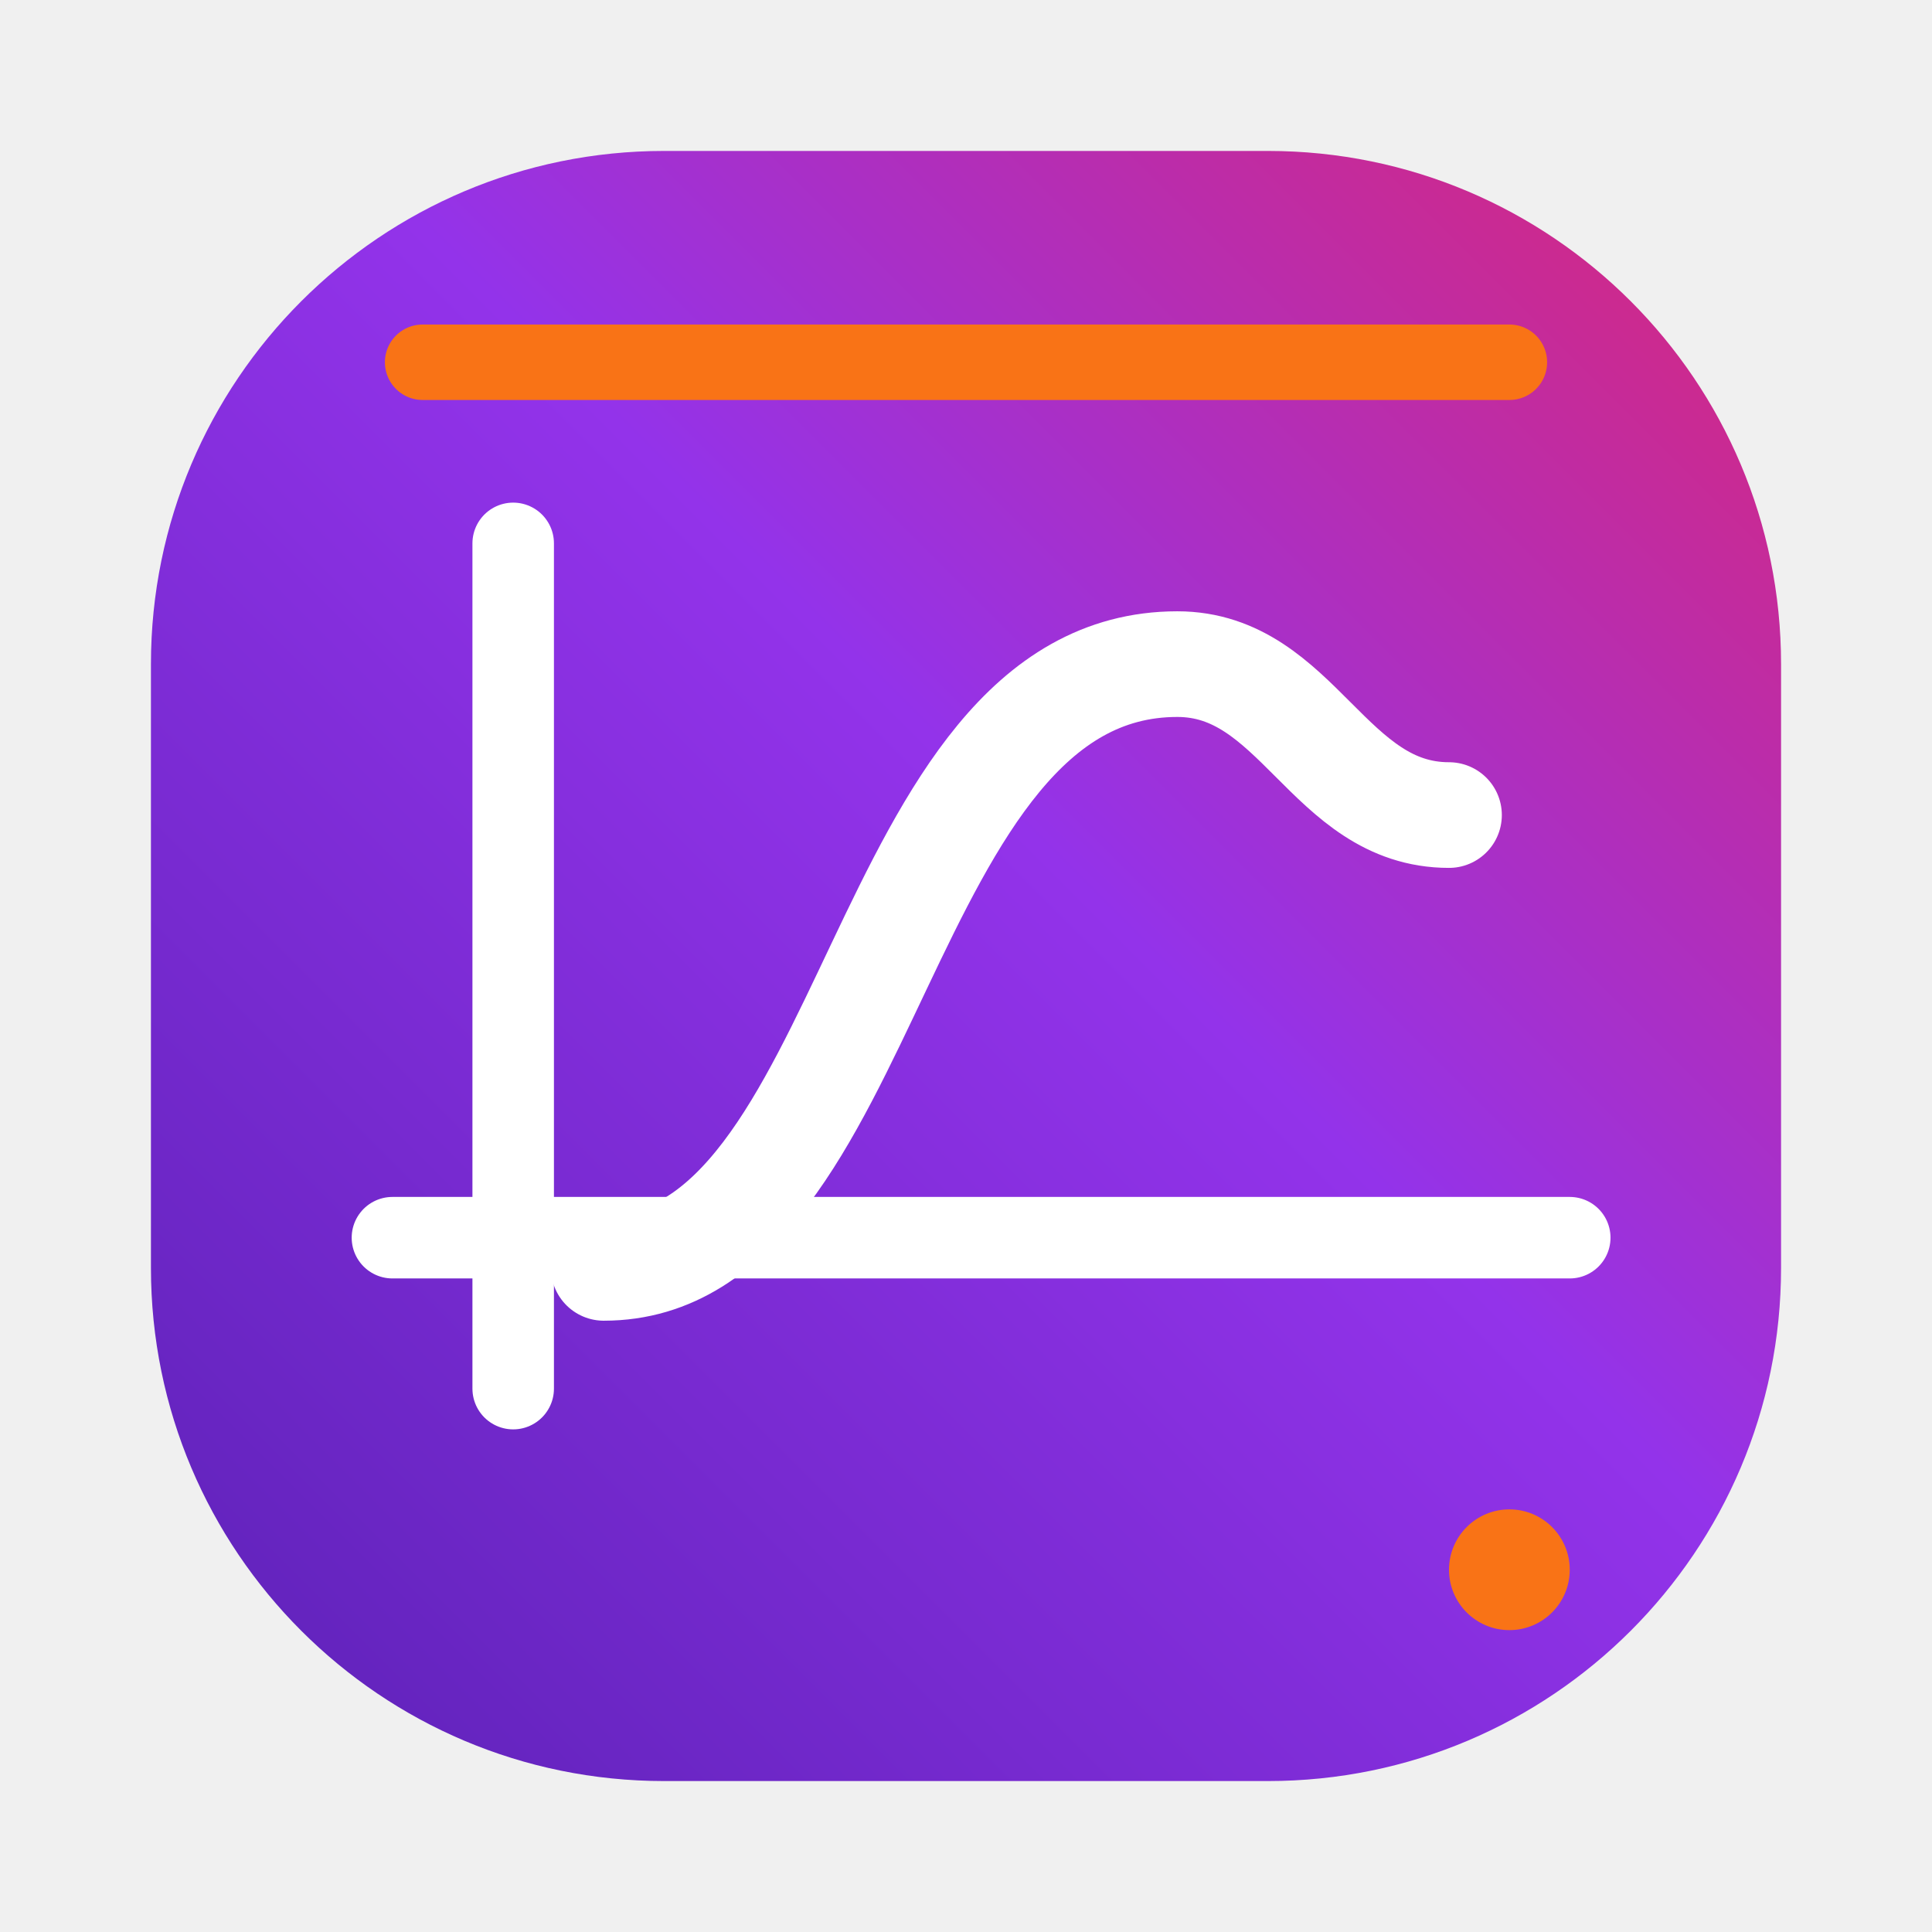
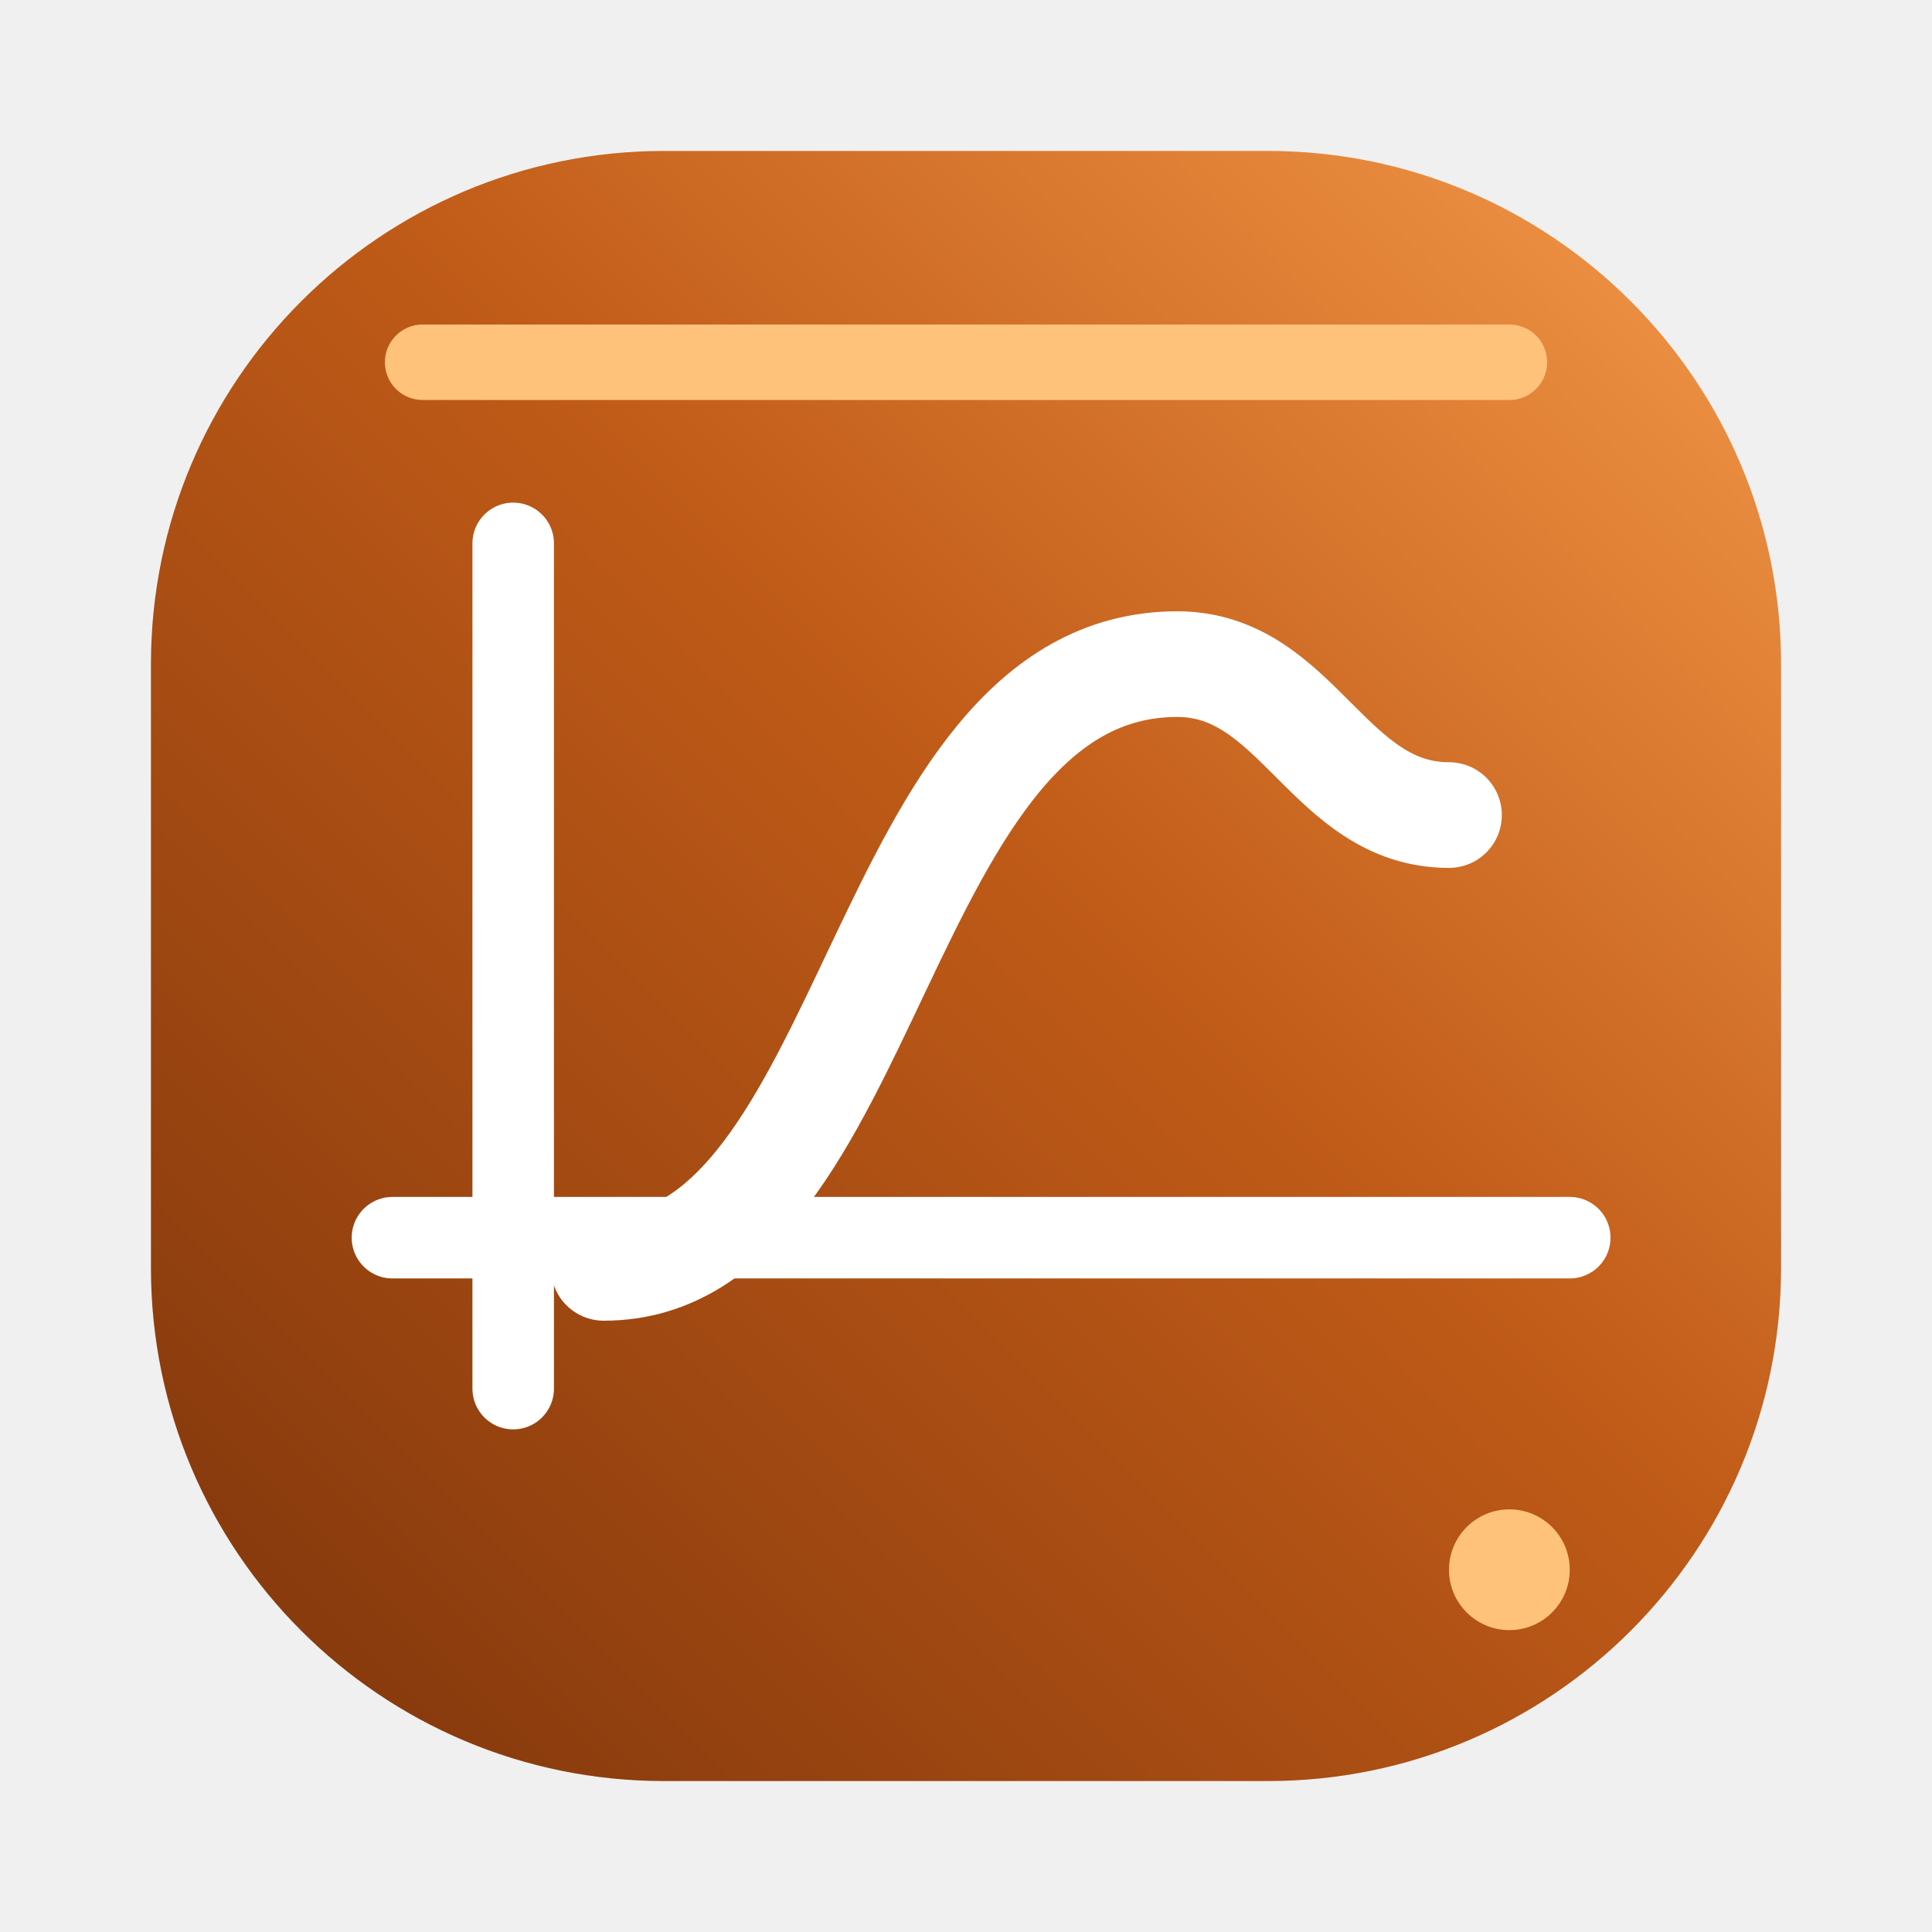
<svg xmlns="http://www.w3.org/2000/svg" viewBox="0 0 64 64" role="img" aria-label="MathWorld topic 6">
  <defs>
    <linearGradient id="mw" x1="0" y1="1" x2="1" y2="0">
-       <stop stop-color="#5b21b6" />
-       <stop offset=".56" stop-color="#9333ea" />
-       <stop offset="1" stop-color="#db2777" />
+       <stop stop-color="#7D340B" />
+       <stop offset=".56" stop-color="#C05B18" />
+       <stop offset="1" stop-color="#F69B4B" />
    </linearGradient>
  </defs>
  <rect x="5" y="5" width="54" height="54" rx="17" fill="url(#mw)" />
-   <path d="M14 12h36" stroke="#F97316" stroke-width="2.5" stroke-linecap="round" />
+   <path d="M14 12h36" stroke="#FFC27B" stroke-width="2.5" stroke-linecap="round" />
  <g fill="none" stroke="#fff" stroke-width="2.7" stroke-linecap="round" stroke-linejoin="round">
    <path d="M17 46V18m-4 23h39" />
    <path d="M20 42c9 0 9-20 19-20 4 0 5 5 9 5" stroke="#fff" stroke-width="3.5" />
  </g>
-   <circle cx="50" cy="52" r="2" fill="#F97316" />
+   <circle cx="50" cy="52" r="2" fill="#FFC27B" />
</svg>
